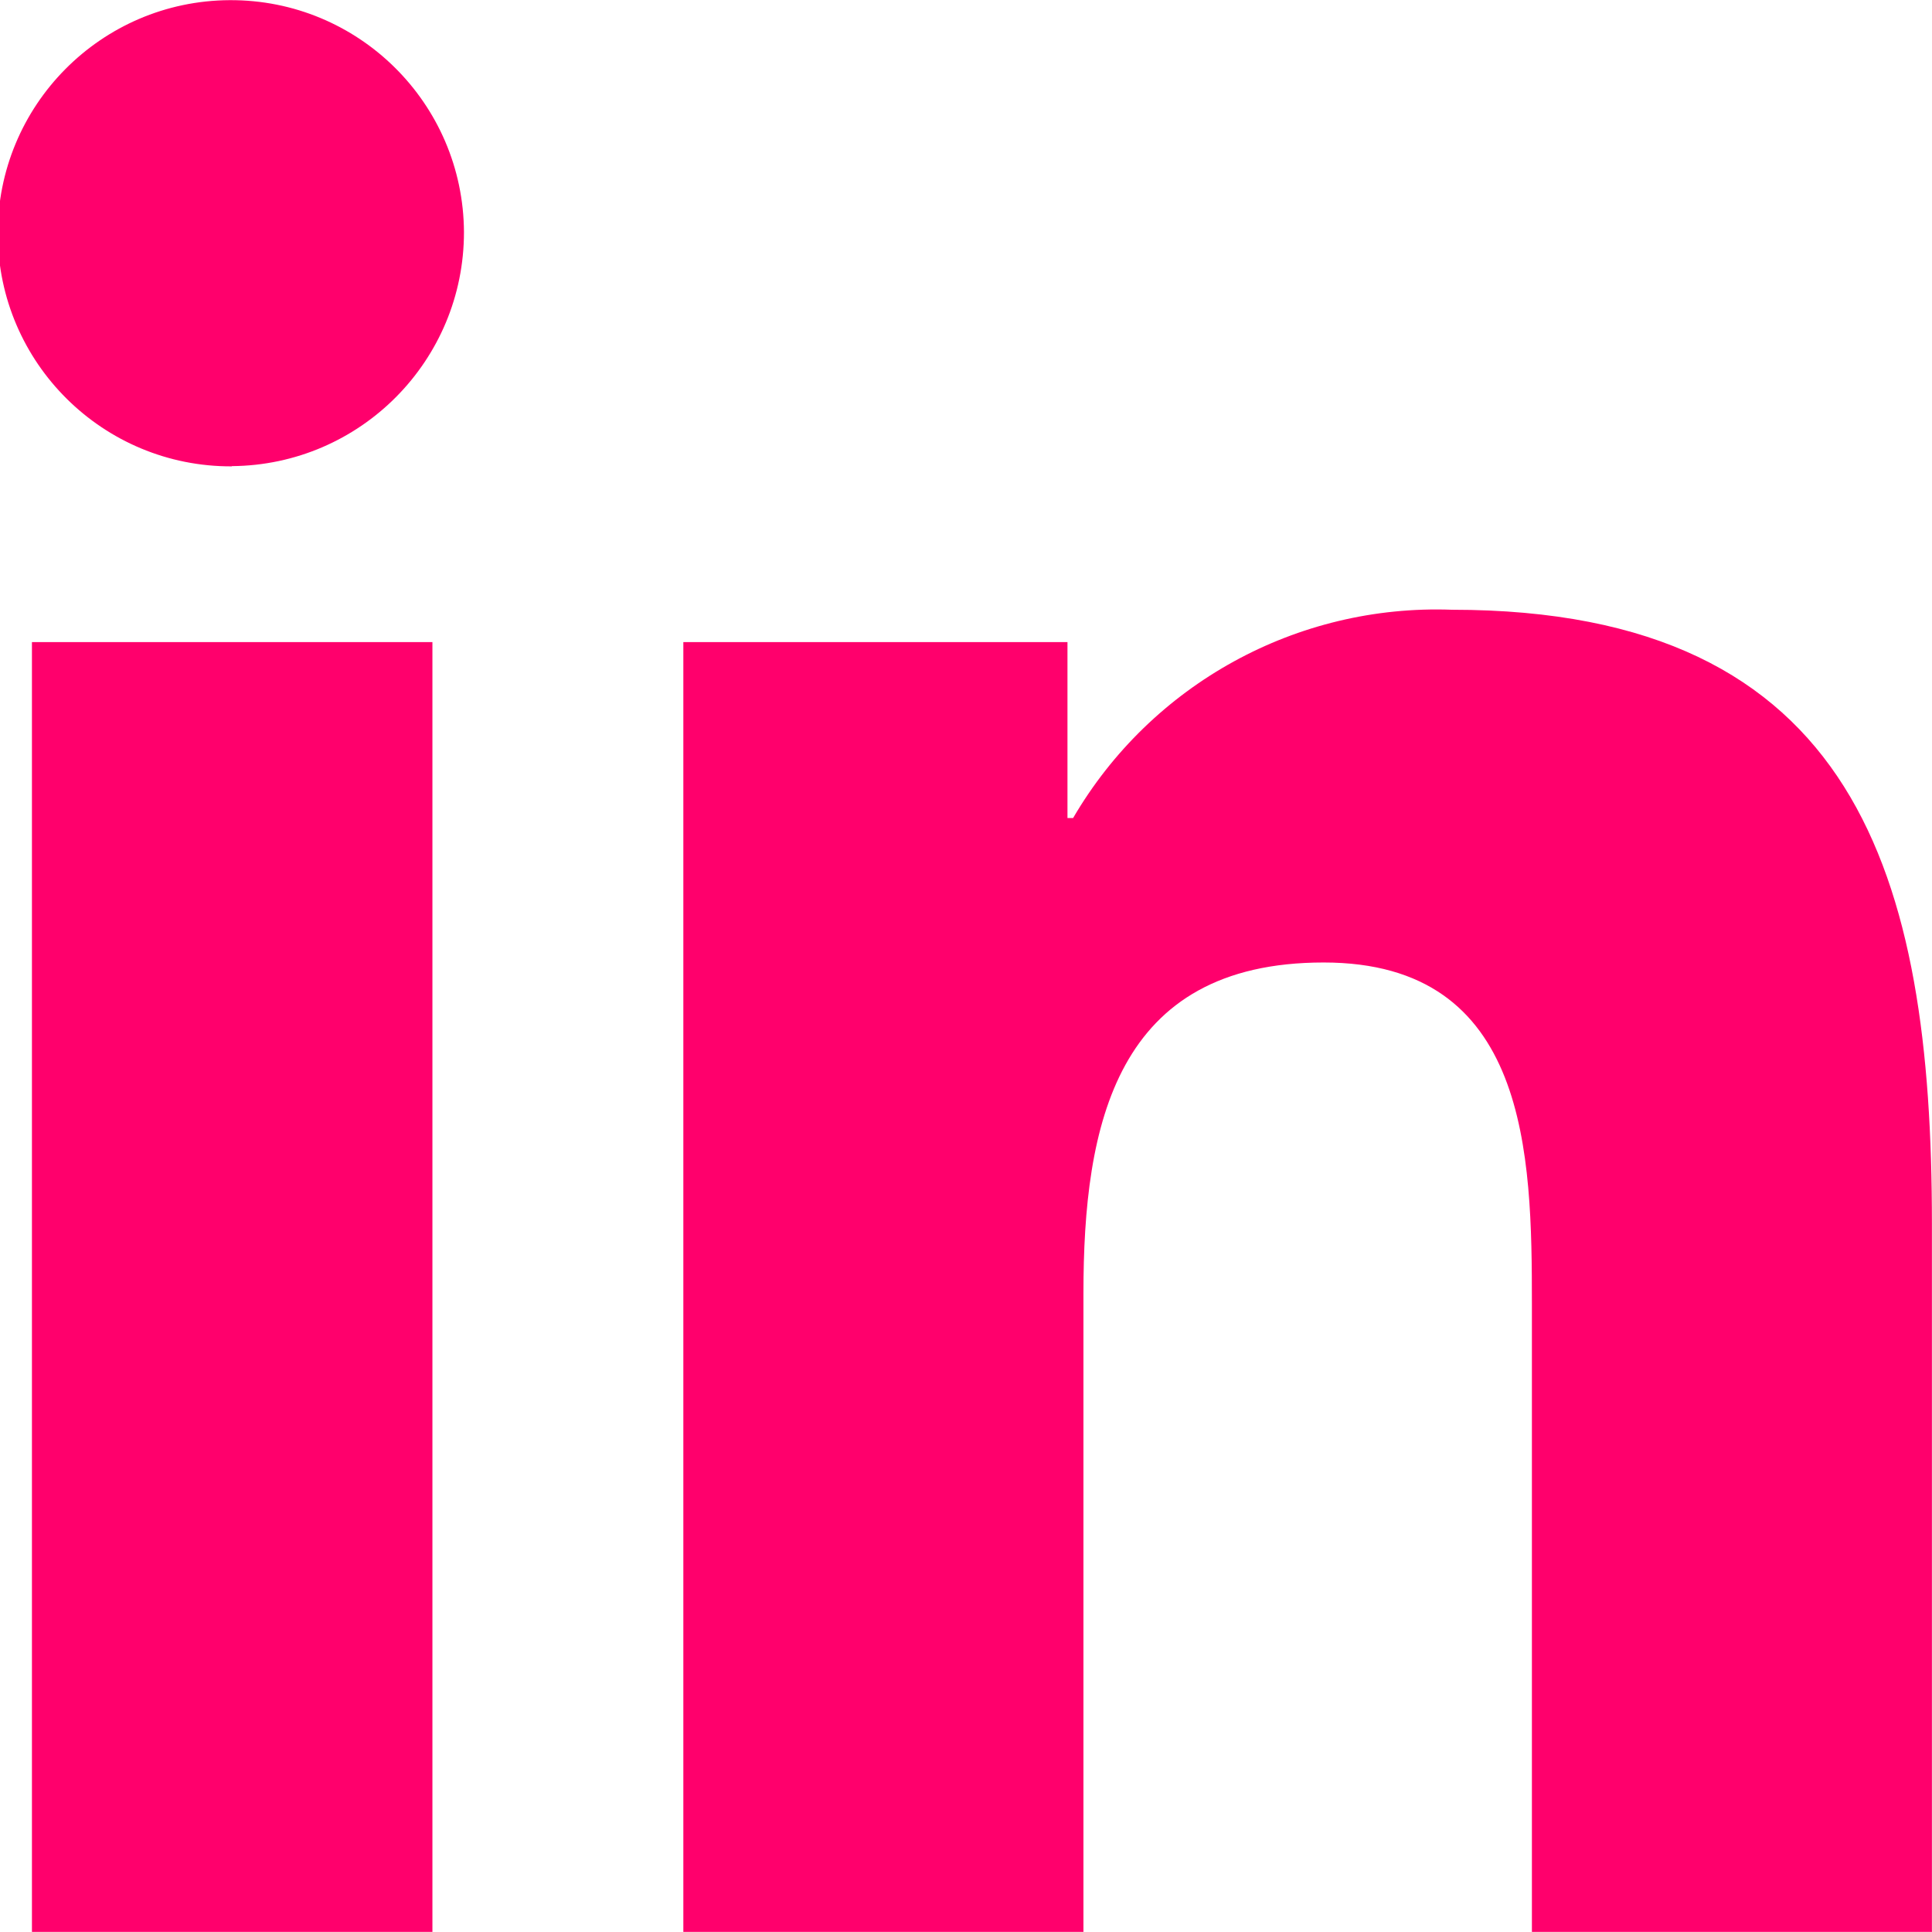
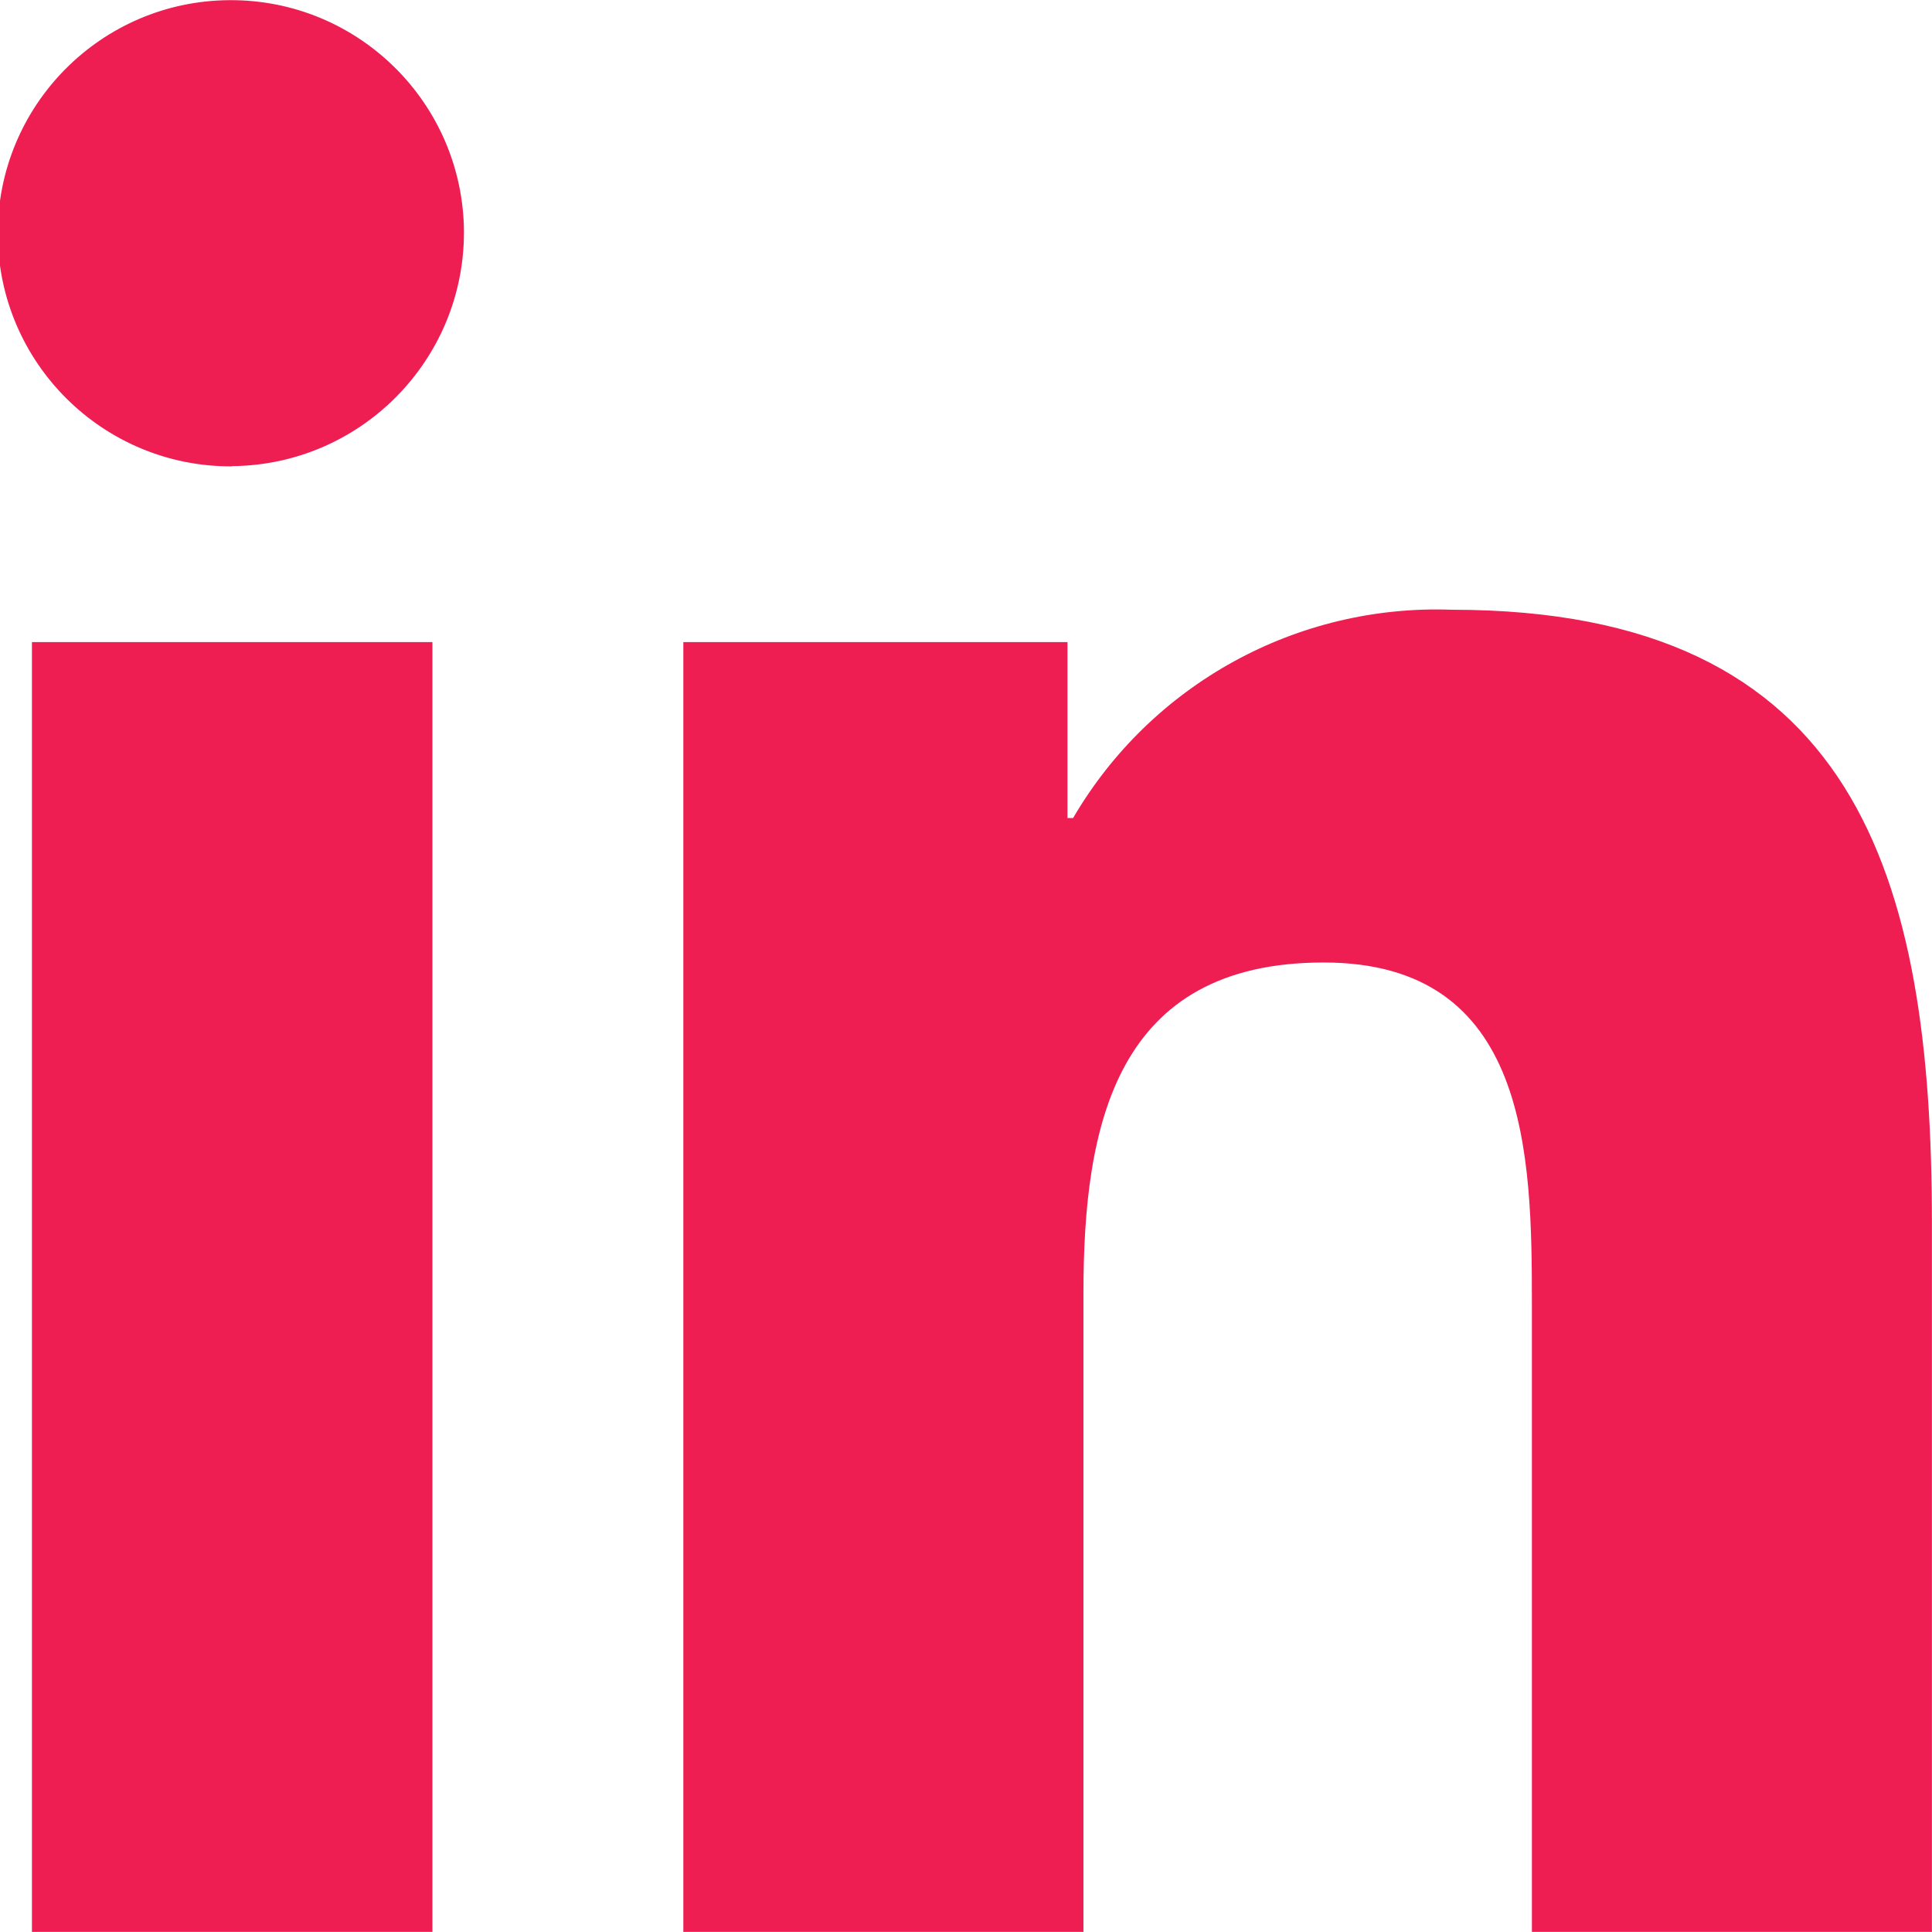
<svg xmlns="http://www.w3.org/2000/svg" width="25.047" height="25.046" viewBox="0 0 25.047 25.046">
-   <path id="Icon_awesome-linkedin-in" data-name="Icon awesome-linkedin-in" d="M5.606,25.047H.414V8.325H5.606Zm-2.6-19A3.022,3.022,0,1,1,6.015,3.008,3.033,3.033,0,0,1,3.007,6.044Zm22.034,19H19.86v-8.14c0-1.94-.039-4.428-2.7-4.428-2.7,0-3.114,2.108-3.114,4.288v8.28H8.859V8.325h4.98v2.281h.073a5.456,5.456,0,0,1,4.913-2.7c5.255,0,6.221,3.461,6.221,7.956v9.186Z" transform="translate(0 -0.001)" fill="#FF006C" />
+   <path id="Icon_awesome-linkedin-in" data-name="Icon awesome-linkedin-in" d="M5.606,25.047H.414V8.325H5.606Zm-2.6-19A3.022,3.022,0,1,1,6.015,3.008,3.033,3.033,0,0,1,3.007,6.044Zm22.034,19H19.86v-8.14c0-1.94-.039-4.428-2.7-4.428-2.7,0-3.114,2.108-3.114,4.288v8.28H8.859V8.325h4.98v2.281h.073a5.456,5.456,0,0,1,4.913-2.7c5.255,0,6.221,3.461,6.221,7.956v9.186Z" transform="translate(0 -0.001)" fill="#EE1D52" />
</svg>
